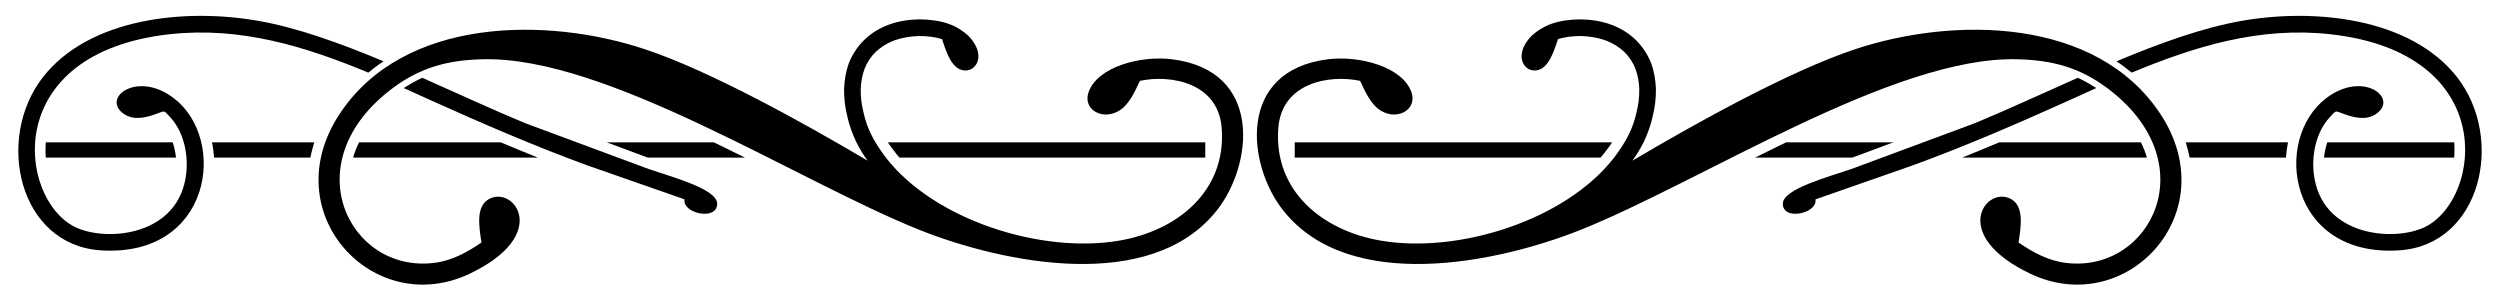
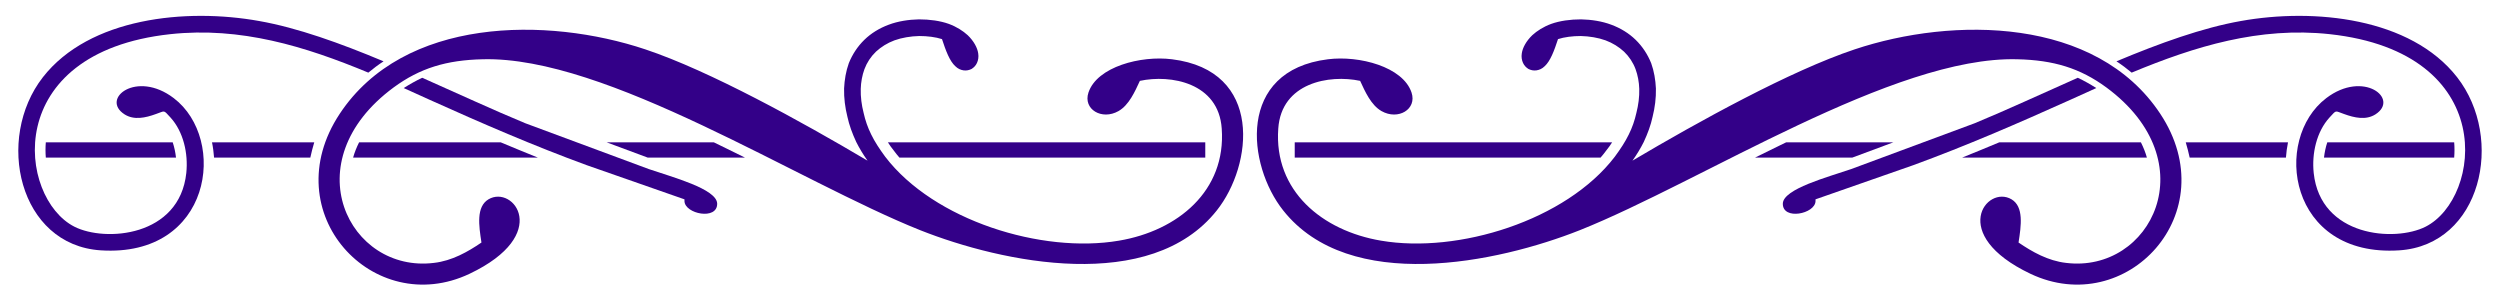
<svg xmlns="http://www.w3.org/2000/svg" version="1.1" id="Layer_1" x="0px" y="0px" viewBox="0 0 2598.051 312.277" enable-background="new 0 0 2598.051 312.277">
-   <g id="Layer_x0020_1">
+   <g id="Layer_x0020_1" fill="#330088">
    <g id="_635827488">
      <path d="M2328.776,21.828c-39.972,7.054-84.433,23.086-129.321,41.896c5.558,3.634,10.688,7.481,15.818,11.756 c65.836-27.36,132.742-47.881,205.846-39.972c176.561,19.238,158.178,170.362,99.61,200.074 c-32.063,16.246-109.229,10.474-116.283-55.79c-2.138-20.307,2.992-42.965,16.459-57.714c7.696-8.336,5.344-6.84,14.963-3.634 c11.115,4.062,22.872,6.627,32.705,0.428c25.437-16.245-12.398-46.385-51.088-16.887c-56.217,42.751-39.544,165.66,75.883,158.178 c85.074-5.557,110.084-115.855,60.065-179.981C2505.124,18.408,2404.873,8.148,2328.776,21.828z" />
      <path d="M269.275,21.828c39.972,7.054,84.433,23.086,129.321,41.896c-5.557,3.634-10.688,7.481-15.818,11.756 c-65.836-27.36-132.742-47.881-205.846-39.972C0.371,54.746,18.755,205.871,77.323,235.583 c32.063,16.246,109.229,10.474,116.283-55.79c2.138-20.307-2.992-42.965-16.459-57.714c-7.696-8.336-5.344-6.84-14.963-3.634 c-11.116,4.062-22.872,6.627-32.705,0.428c-25.437-16.245,12.398-46.385,51.088-16.887 c56.217,42.751,39.544,165.66-75.883,158.178C19.609,254.607-5.4,144.31,44.619,80.183 C92.927,18.408,193.178,8.148,269.275,21.828z" />
      <path d="M2275.551,163.761h100.038c0.427-5.344,1.069-10.688,2.138-15.818H2271.49 C2272.987,153.287,2274.483,158.417,2275.551,163.761z" />
      <path d="M322.5,163.761H222.462c-0.427-5.344-1.069-10.688-2.138-15.818h106.237C325.064,153.287,323.568,158.417,322.5,163.761z" />
      <path d="M2415.134,163.761h135.306c0.428-5.344,0.428-10.688,0-15.818h-131.887 C2416.843,153.073,2415.774,158.417,2415.134,163.761z" />
      <path d="M182.917,163.761H47.611c-0.428-5.344-0.428-10.688,0-15.818h131.887C181.208,153.073,182.277,158.417,182.917,163.761z" />
      <path d="M2178.507,91.512c-6.413-4.061-12.825-7.695-19.238-10.688c-37.193,16.459-73.959,33.559-107.091,47.24l-128.467,47.667 c-23.513,8.123-70.753,20.521-70.967,35.911c-0.214,17.528,33.559,10.688,33.987-2.565v-1.924l101.533-35.483 c54.935-20.093,109.228-43.606,163.309-67.974C2160.551,99.635,2169.53,95.574,2178.507,91.512z" />
      <path d="M419.544,91.512c6.413-4.061,12.825-7.695,19.238-10.688c37.193,16.459,73.959,33.559,107.091,47.24l128.466,47.667 c23.513,8.123,70.753,20.521,70.966,35.911c0.214,17.528-33.559,10.688-33.987-2.565v-1.924L609.786,171.67 c-54.935-20.093-109.228-43.606-163.309-67.974C437.5,99.635,428.521,95.574,419.544,91.512z" />
      <path d="M1967.532,147.943h-111.367l-7.482,3.634c-8.336,4.061-16.459,8.122-24.795,12.184h101.107L1967.532,147.943z" />
      <path d="M630.519,147.943h111.367l7.482,3.634c8.336,4.061,16.459,8.122,24.795,12.184H673.057L630.519,147.943z" />
      <path d="M1345.506,163.761h317.853c2.138-2.351,4.061-4.916,5.985-7.481c2.137-2.565,4.061-5.344,5.985-8.336h-329.824V163.761z" />
      <path d="M1252.545,163.761H934.693c-2.138-2.351-4.061-4.916-5.985-7.481c-2.137-2.565-4.061-5.344-5.985-8.336h329.824V163.761z" />
      <path d="M2224.891,147.943h-147.276c-12.825,5.344-25.651,10.688-38.476,15.818h191.951 C2229.595,158.417,2227.457,153.073,2224.891,147.943z" />
      <path d="M373.16,147.943h147.276c12.825,5.344,25.651,10.688,38.476,15.818H366.961 C368.456,158.417,370.594,153.073,373.16,147.943z" />
      <path d="M1927.345,51.326c-66.691,22.23-162.667,75.241-230.855,115.641c4.703-6.626,8.551-13.039,11.757-19.452 c4.061-8.764,7.268-17.314,9.191-26.292c2.352-9.405,3.634-19.238,3.42-29.284c-0.428-8.978-1.924-17.955-4.917-26.292 c-3.634-8.978-8.978-17.314-16.246-24.368c-6.84-6.626-15.39-11.97-25.223-15.604c-9.619-3.634-20.734-5.344-31.422-5.558 c-11.115,0-22.017,1.496-30.994,4.703c-8.123,2.992-14.749,7.268-19.665,11.756c-6.413,6.199-10.047,13.039-10.902,18.811 c-0.641,3.848,0,7.268,1.283,10.046c1.283,2.779,3.206,4.703,5.557,6.199c2.565,1.283,5.344,1.924,8.337,1.496 c2.993-0.427,5.985-1.71,8.55-4.275c5.985-5.344,10.047-16.459,13.895-28.216c6.626-2.138,15.176-3.206,23.727-3.206 c8.764,0.214,17.956,1.71,25.65,4.489c7.482,2.779,13.895,6.84,19.239,11.756c5.344,5.13,9.405,11.329,11.97,18.169 c2.352,6.413,3.634,13.467,3.848,20.521c0.213,8.336-0.855,16.673-2.993,25.009c-1.71,7.695-4.275,15.176-7.909,22.444 c-3.634,7.481-8.55,14.963-14.535,23.086c-50.66,66.264-162.881,100.892-242.826,87.212 c-61.134-10.26-111.579-51.729-106.877-116.496c3.206-47.667,53.011-56.431,85.074-49.591 c5.131,11.115,11.33,25.223,22.231,31.422c17.314,9.833,36.979-1.924,31.208-19.238c-8.978-26.933-54.507-38.689-86.785-34.628 c-95.335,11.757-84.006,110.084-46.599,157.109c68.829,86.784,222.519,54.508,308.234,20.52 c126.97-50.66,325.976-181.05,454.656-177.63c37.621,0.855,65.195,9.191,92.556,29.284 c104.953,77.379,46.171,193.234-41.896,182.333c-18.81-2.138-35.269-11.543-49.377-21.162c2.778-17.742,5.558-37.193-7.268-44.889 c-25.864-15.39-66.264,36.552,19.665,77.379c99.61,47.24,203.281-63.057,134.879-166.301 C2178.293,17.553,2029.734,17.126,1927.345,51.326z" />
      <path d="M670.706,51.326c66.691,22.23,162.667,75.241,230.855,115.641c-4.703-6.626-8.551-13.039-11.757-19.452 c-4.061-8.764-7.268-17.314-9.191-26.292c-2.352-9.405-3.634-19.238-3.42-29.284c0.428-8.978,1.924-17.955,4.917-26.292 c3.634-8.978,8.978-17.314,16.246-24.368c6.84-6.626,15.39-11.97,25.223-15.604c9.619-3.634,20.734-5.344,31.422-5.558 c11.115,0,22.017,1.496,30.994,4.703c8.123,2.992,14.749,7.268,19.665,11.756c6.413,6.199,10.047,13.039,10.902,18.811 c0.641,3.848,0,7.268-1.283,10.046c-1.283,2.779-3.206,4.703-5.557,6.199c-2.565,1.283-5.344,1.924-8.336,1.496 c-2.993-0.427-5.985-1.71-8.55-4.275c-5.985-5.344-10.047-16.459-13.895-28.216c-6.626-2.138-15.176-3.206-23.727-3.206 c-8.764,0.214-17.956,1.71-25.65,4.489c-7.482,2.779-13.895,6.84-19.239,11.756c-5.343,5.13-9.405,11.329-11.97,18.169 c-2.352,6.413-3.634,13.467-3.848,20.521c-0.213,8.336,0.855,16.673,2.993,25.009c1.71,7.695,4.275,15.176,7.909,22.444 c3.634,7.481,8.55,14.963,14.535,23.086c50.66,66.264,162.881,100.892,242.826,87.212 c61.134-10.26,111.579-51.729,106.877-116.496c-3.206-47.667-53.011-56.431-85.074-49.591 c-5.131,11.115-11.329,25.223-22.231,31.422c-17.314,9.833-36.979-1.924-31.208-19.238c8.978-26.933,54.508-38.689,86.785-34.628 c95.335,11.757,84.006,110.084,46.599,157.109c-68.829,86.784-222.519,54.508-308.234,20.52 c-126.97-50.66-325.976-181.05-454.656-177.63c-37.621,0.855-65.195,9.191-92.556,29.284 c-104.953,77.379-46.17,193.234,41.896,182.333c18.81-2.138,35.269-11.543,49.377-21.162c-2.778-17.742-5.558-37.193,7.268-44.889 c25.864-15.39,66.264,36.552-19.665,77.379c-99.61,47.24-203.281-63.057-134.879-166.301 C419.758,17.553,568.317,17.126,670.706,51.326z" />
    </g>
  </g>
</svg>
